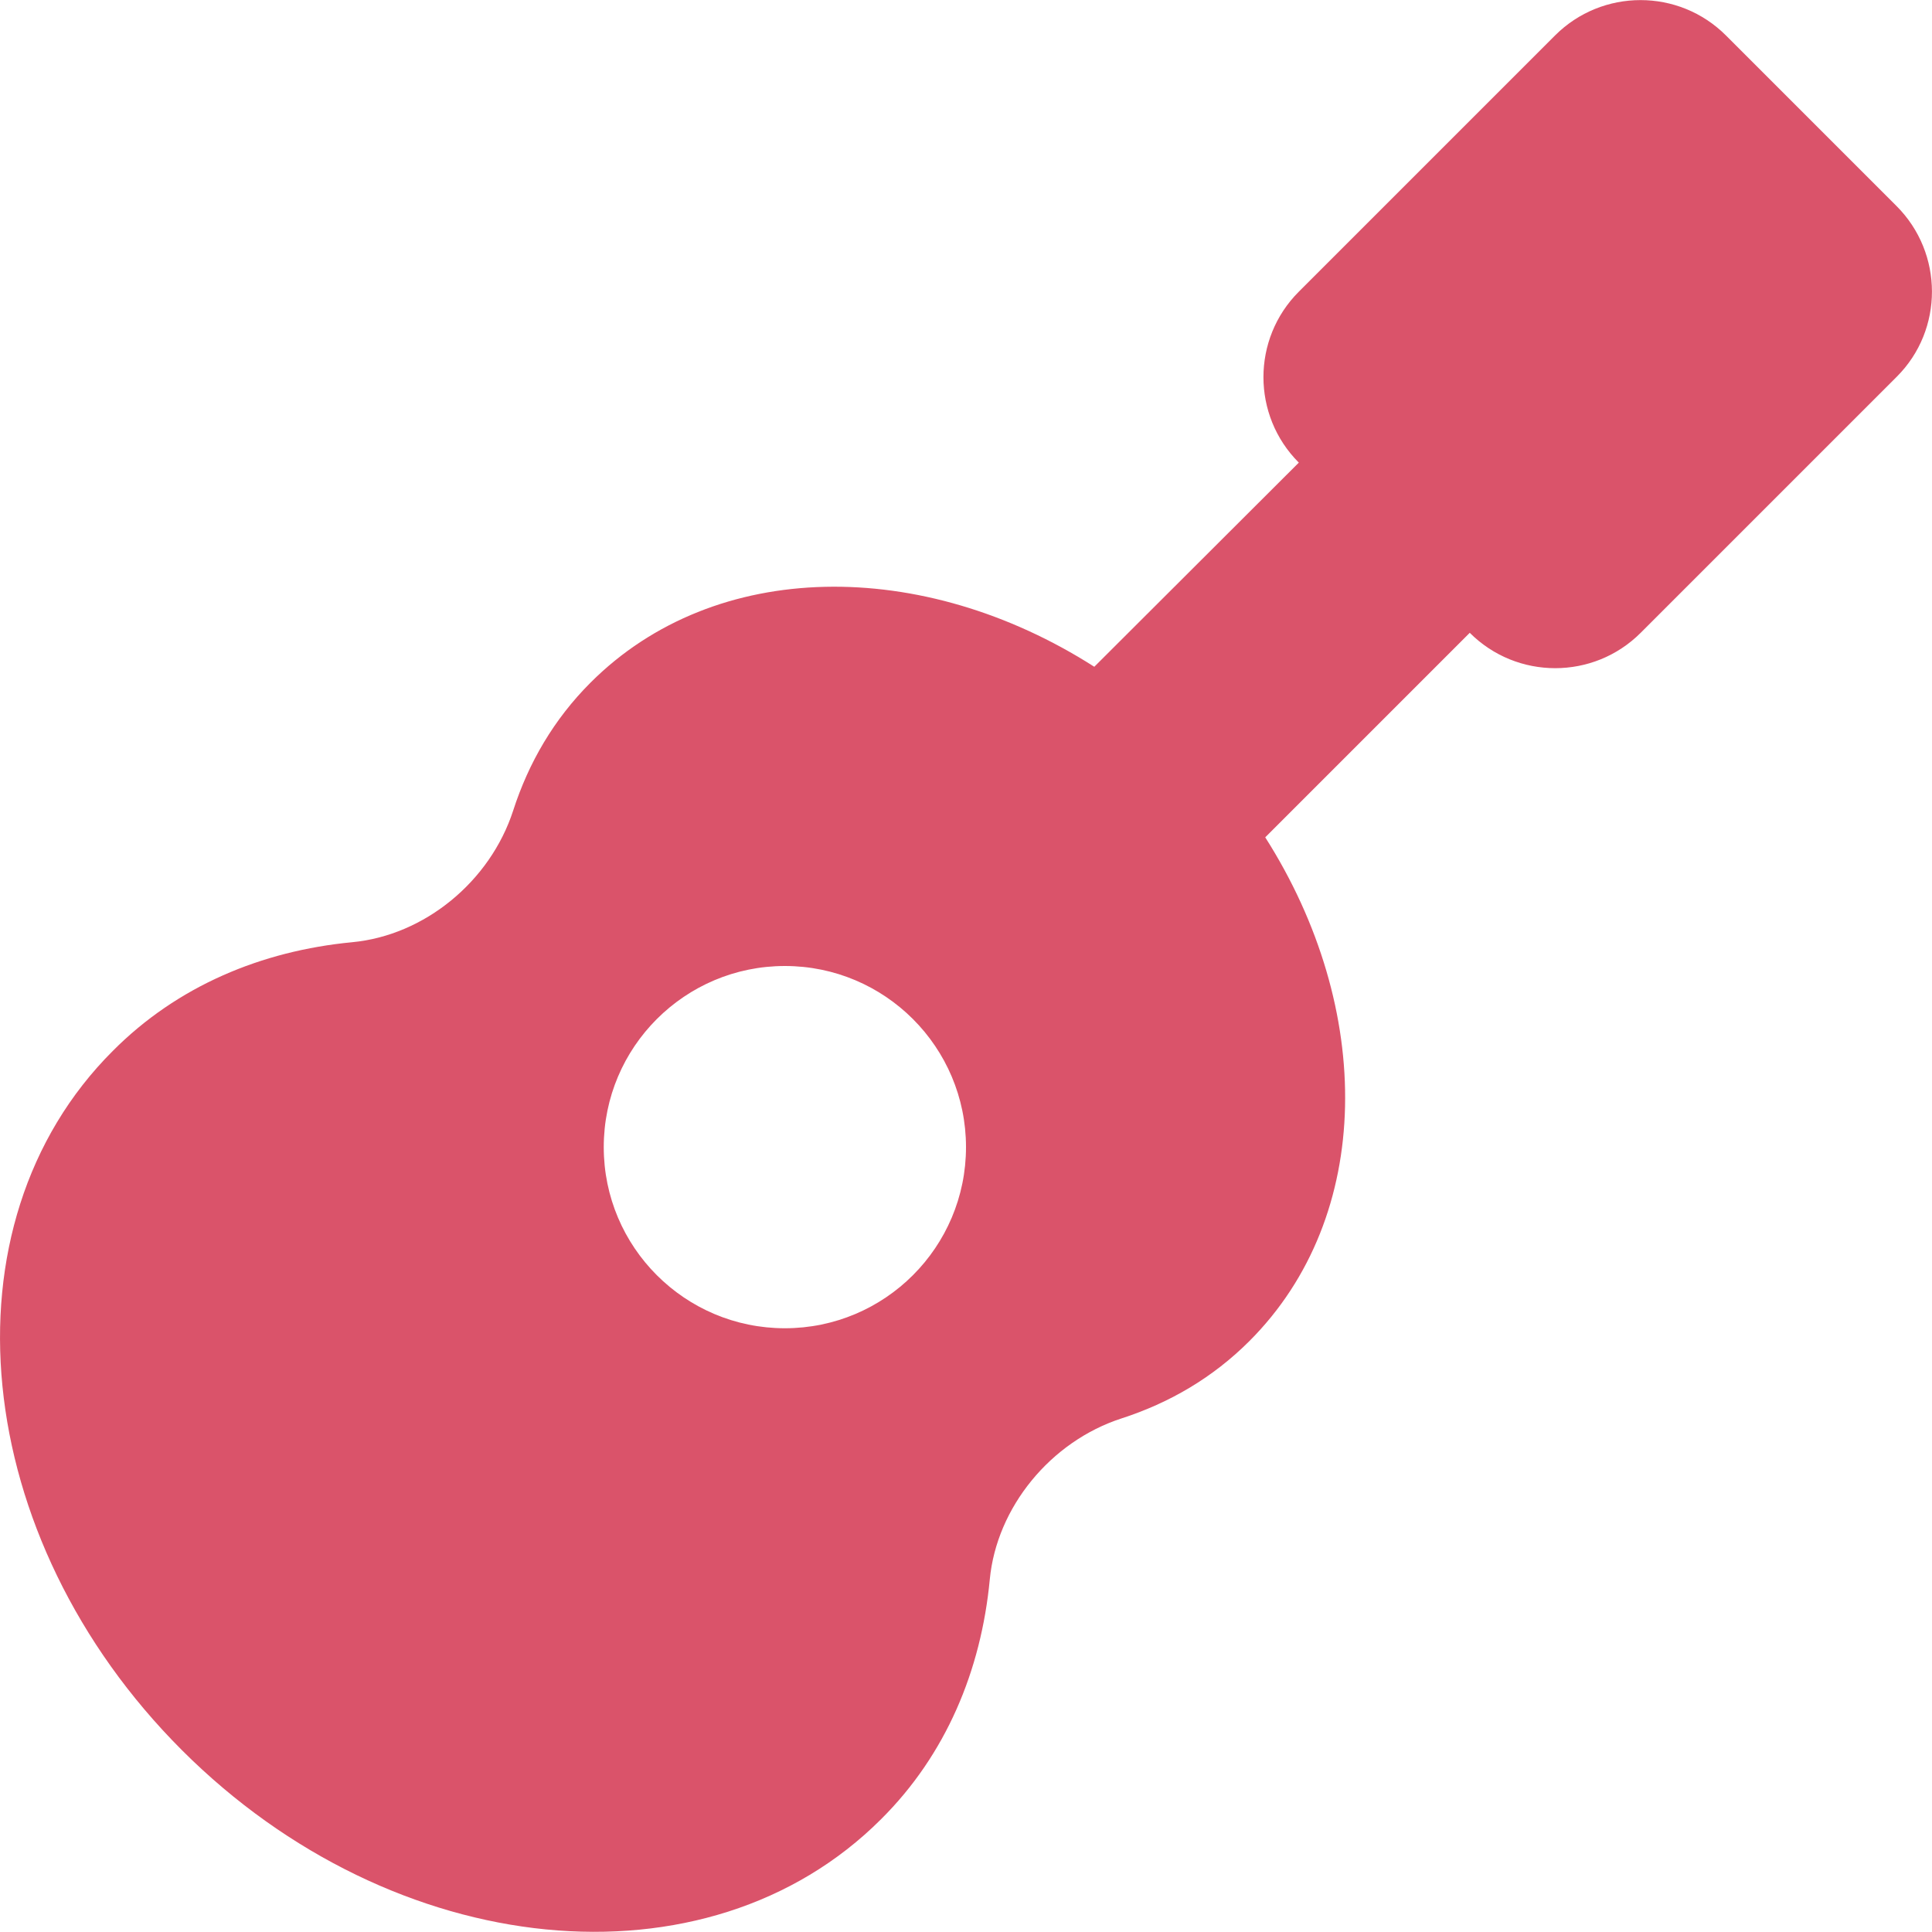
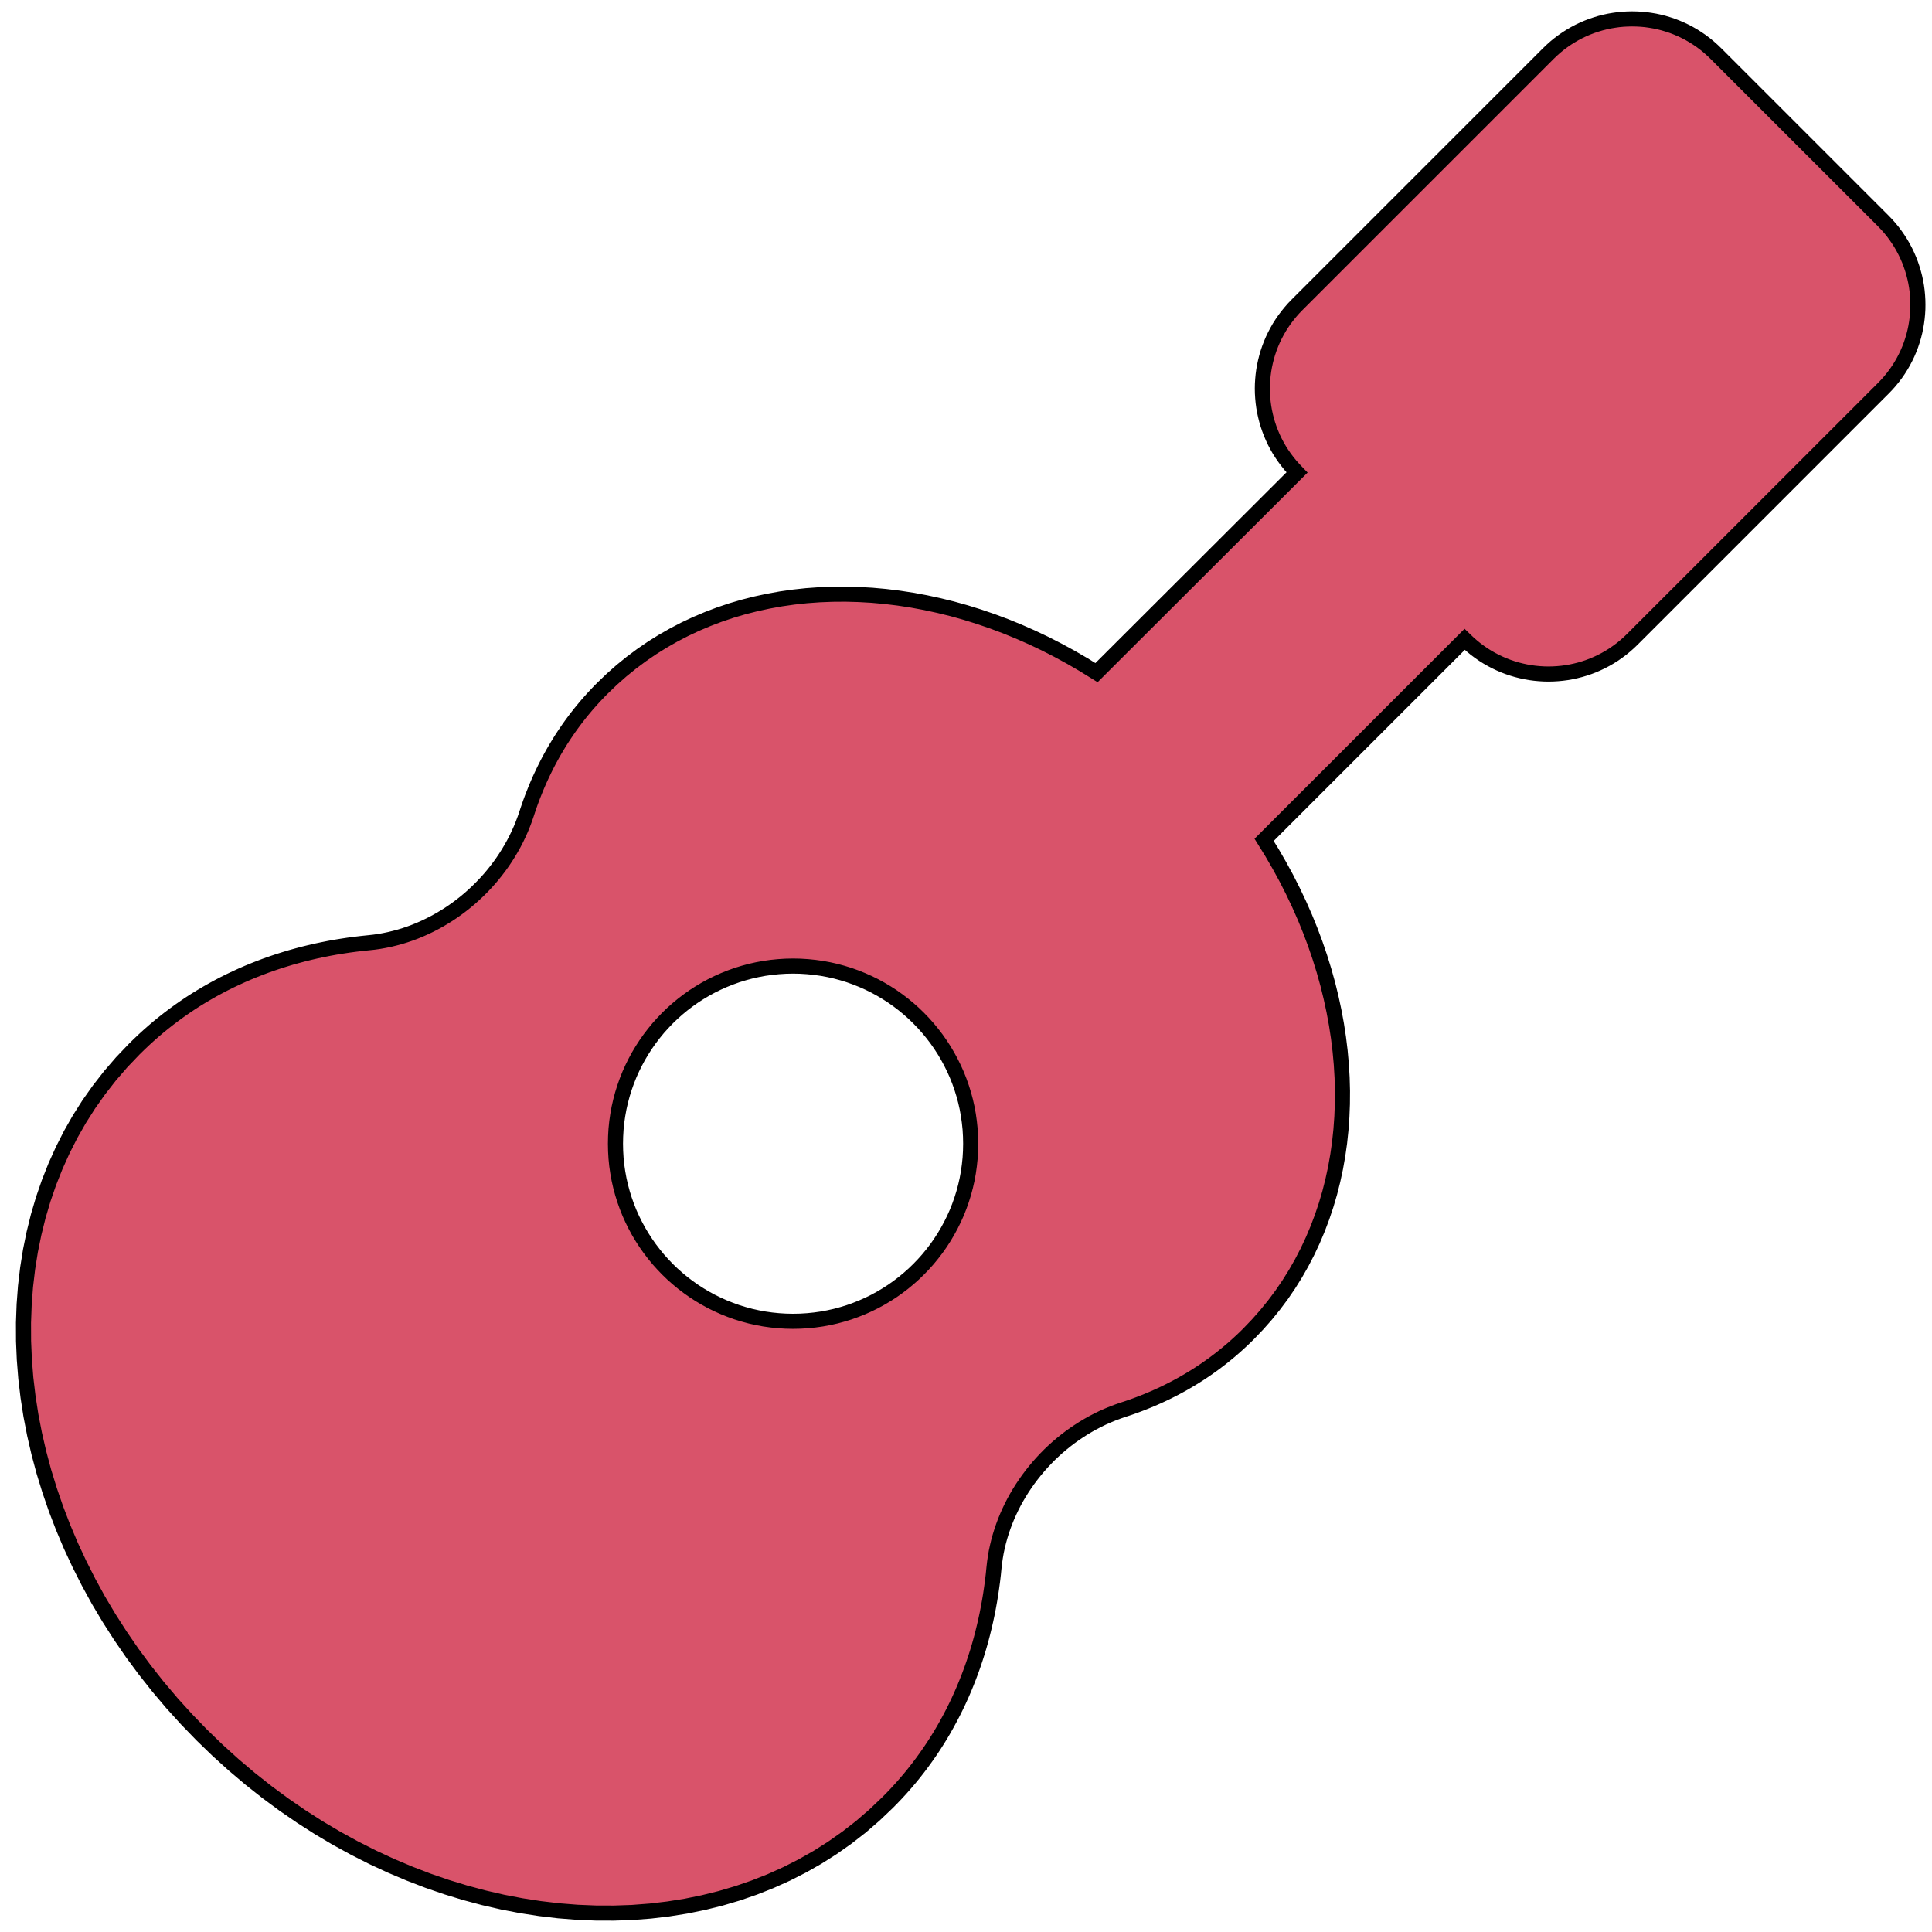
- <svg xmlns="http://www.w3.org/2000/svg" aria-hidden="true" focusable="false" data-prefix="fas" data-icon="guitar" class="svg-inline--fa fa-guitar fa-w-16" role="img" viewBox="0 0 512 512" version="1.1" id="svg4">
-   <defs id="defs8" />
-   <path fill="currentColor" d="M502.6 54.6L457.4 9.4c-12.5-12.5-32.8-12.5-45.3 0l-67.9 67.9c-12.5 12.5-12.5 32.8 0 45.3L290 176.7c-45.4-29-100.4-28.9-133.5 4.2-9.7 9.7-16.4 21.2-20.5 33.9-6.1 18.8-23.5 33.1-42.7 34.9-24 2.3-46.3 11.6-63.4 28.8C-16.3 324.6-8 407.6 48.2 463.8c56.2 56.2 139.2 64.4 185.3 18.3 17.2-17.1 26.5-39.4 28.8-63.5 1.8-19.1 16.1-36.6 34.9-42.7 12.7-4.1 24.2-10.8 33.9-20.5 33.1-33.1 33.1-88.1 4.2-133.5l54.2-54.2c12.5 12.5 32.8 12.5 45.3 0l67.9-67.9c12.4-12.4 12.4-32.7-.1-45.2zM208 352c-26.5 0-48-21.5-48-48s21.5-48 48-48 48 21.5 48 48-21.5 48-48 48z" id="path2" style="fill:#d74961;fill-opacity:0.941" />
+ <svg xmlns="http://www.w3.org/2000/svg" xmlns:xlink="http://www.w3.org/1999/xlink" version="1.1" preserveAspectRatio="xMidYMid meet" viewBox="0 0 640 640" width="640" height="640">
+   <defs>
+     <path d="M543.67 6.37L545.17 6.51L546.67 6.72L548.16 6.97L549.64 7.29L551.11 7.66L552.57 8.1L554.01 8.58L555.44 9.13L556.84 9.73L558.23 10.39L559.6 11.11L560.95 11.89L562.26 12.72L563.56 13.61L564.82 14.56L566.05 15.56L567.25 16.63L568.42 17.75L623.83 73.15L624.95 74.32L626.01 75.52L627.02 76.75L627.96 78.02L628.85 79.31L629.69 80.63L630.46 81.97L631.18 83.34L631.84 84.73L632.45 86.14L632.99 87.56L633.48 89L633.91 90.46L634.29 91.93L634.61 93.41L634.87 94.9L635.07 96.39L635.21 97.89L635.3 99.4L635.33 100.9L635.31 102.41L635.22 103.91L635.08 105.41L634.88 106.9L634.63 108.39L634.32 109.86L633.95 111.33L633.52 112.78L633.04 114.22L632.5 115.64L631.9 117.05L631.24 118.43L630.53 119.79L629.76 121.13L628.94 122.44L628.05 123.73L627.11 124.98L626.11 126.21L625.06 127.4L623.95 128.56L540.72 211.79L539.55 212.91L538.35 213.97L537.12 214.98L535.85 215.92L534.56 216.82L533.24 217.65L531.9 218.42L530.53 219.14L529.14 219.8L527.73 220.41L526.31 220.95L524.86 221.44L523.41 221.87L521.94 222.24L520.46 222.56L518.97 222.82L517.47 223.02L515.97 223.16L514.46 223.25L512.96 223.28L511.45 223.25L509.94 223.16L508.44 223.02L506.94 222.82L505.45 222.56L503.97 222.24L502.5 221.87L501.05 221.44L499.6 220.95L498.18 220.41L496.77 219.8L495.38 219.14L494.01 218.42L492.67 217.65L491.35 216.82L490.06 215.92L488.79 214.98L487.56 213.97L486.36 212.91L485.19 211.79L418.75 278.22L421.35 282.42L423.8 286.66L426.13 290.93L428.31 295.23L430.37 299.57L432.29 303.93L434.07 308.31L435.72 312.72L437.23 317.14L438.6 321.56L439.84 326L440.93 330.44L441.89 334.89L442.71 339.33L443.39 343.76L443.93 348.18L444.33 352.59L444.59 356.98L444.71 361.35L444.68 365.7L444.51 370.02L444.2 374.3L443.75 378.55L443.15 382.76L442.41 386.93L441.52 391.05L440.49 395.13L439.31 399.14L437.98 403.1L436.51 407L434.89 410.84L433.12 414.61L431.21 418.3L429.14 421.93L426.93 425.47L424.57 428.93L422.05 432.3L419.39 435.58L416.57 438.77L413.61 441.86L412.71 442.75L411.81 443.62L410.89 444.48L409.97 445.32L409.05 446.15L408.11 446.97L407.17 447.77L406.21 448.56L405.25 449.34L404.29 450.1L403.31 450.85L402.33 451.59L401.34 452.31L400.34 453.02L399.34 453.72L398.33 454.4L397.31 455.07L396.28 455.73L395.25 456.37L394.21 457L393.16 457.62L392.11 458.23L391.05 458.82L389.98 459.4L388.91 459.97L387.83 460.52L386.74 461.07L385.65 461.6L384.55 462.11L383.44 462.62L382.33 463.11L381.21 463.59L380.09 464.06L378.96 464.51L377.82 464.96L376.68 465.39L375.53 465.81L374.38 466.22L373.22 466.61L372.05 466.99L370.34 467.58L368.64 468.22L366.97 468.91L365.31 469.64L363.69 470.43L362.09 471.26L360.51 472.14L358.97 473.06L357.45 474.03L355.96 475.03L354.5 476.08L353.07 477.17L351.67 478.3L350.3 479.46L348.97 480.67L347.67 481.9L346.41 483.18L345.19 484.48L344 485.82L342.85 487.19L341.74 488.59L340.67 490.01L339.64 491.47L338.65 492.95L337.7 494.46L336.8 495.99L335.94 497.54L335.13 499.12L334.37 500.71L333.65 502.33L332.98 503.96L332.36 505.62L331.79 507.29L331.27 508.97L330.8 510.67L330.39 512.38L330.02 514.1L329.72 515.84L329.47 517.58L329.27 519.33L329.05 521.54L328.79 523.75L328.49 525.94L328.17 528.13L327.81 530.3L327.42 532.46L327 534.62L326.54 536.76L326.05 538.89L325.53 541.01L324.98 543.12L324.39 545.21L323.77 547.29L323.11 549.36L322.42 551.42L321.7 553.46L320.94 555.48L320.15 557.49L319.33 559.49L318.47 561.47L317.58 563.43L316.65 565.38L315.69 567.31L314.69 569.22L313.66 571.12L312.6 573L311.5 574.86L310.36 576.7L309.19 578.52L307.99 580.32L306.74 582.1L305.47 583.86L304.16 585.6L302.81 587.32L301.43 589.02L300.01 590.69L298.55 592.35L297.06 593.98L295.53 595.59L293.97 597.17L289.65 601.28L285.17 605.15L280.53 608.76L275.74 612.13L270.81 615.26L265.75 618.13L260.57 620.76L255.26 623.15L249.85 625.29L244.33 627.19L238.71 628.85L233.01 630.26L227.22 631.44L221.36 632.37L215.44 633.07L209.45 633.53L203.41 633.74L197.32 633.72L191.2 633.47L185.05 632.98L178.87 632.25L172.68 631.29L166.48 630.1L160.27 628.67L154.08 627.01L147.89 625.12L141.73 623L135.6 620.64L129.5 618.06L123.44 615.25L117.44 612.21L111.49 608.95L105.6 605.46L99.79 601.74L94.06 597.8L88.41 593.63L82.86 589.24L77.41 584.63L72.06 579.79L66.84 574.74L61.78 569.51L56.94 564.17L52.33 558.72L47.94 553.16L43.77 547.52L39.83 541.78L36.11 535.97L32.61 530.09L29.35 524.14L26.31 518.13L23.49 512.08L20.91 505.98L18.55 499.84L16.43 493.68L14.53 487.5L12.87 481.3L11.44 475.1L10.24 468.9L9.28 462.7L8.55 456.53L8.06 450.37L7.8 444.25L7.78 438.17L8 432.13L8.45 426.14L9.15 420.21L10.08 414.35L11.26 408.56L12.67 402.86L14.33 397.24L16.23 391.73L18.38 386.31L20.77 381.01L23.4 375.82L26.28 370.76L29.41 365.83L32.79 361.05L36.41 356.41L40.28 351.92L44.4 347.6L45.99 346.04L47.6 344.51L49.23 343.02L50.88 341.57L52.55 340.15L54.25 338.77L55.97 337.42L57.71 336.11L59.47 334.83L61.25 333.59L63.05 332.38L64.87 331.21L66.71 330.08L68.57 328.98L70.45 327.91L72.34 326.88L74.25 325.88L76.18 324.92L78.13 324L80.09 323.1L82.07 322.24L84.06 321.42L86.07 320.63L88.09 319.87L90.13 319.15L92.18 318.46L94.24 317.81L96.32 317.18L98.41 316.6L100.51 316.04L102.63 315.52L104.75 315.03L106.89 314.58L109.04 314.15L111.19 313.76L113.36 313.41L115.54 313.08L117.72 312.79L119.92 312.53L122.12 312.3L123.88 312.11L125.63 311.86L127.37 311.55L129.1 311.19L130.82 310.77L132.52 310.31L134.21 309.79L135.88 309.22L137.54 308.6L139.17 307.93L140.79 307.21L142.39 306.44L143.97 305.63L145.52 304.77L147.05 303.87L148.56 302.93L150.04 301.94L151.49 300.91L152.91 299.84L154.31 298.73L155.68 297.58L157.01 296.39L158.31 295.16L159.58 293.9L160.82 292.6L162.02 291.27L163.18 289.91L164.3 288.51L165.39 287.08L166.44 285.62L167.44 284.13L168.4 282.61L169.32 281.06L170.2 279.49L171.03 277.89L171.81 276.26L172.55 274.61L173.23 272.94L173.87 271.24L174.46 269.52L174.84 268.36L175.24 267.2L175.64 266.04L176.06 264.9L176.49 263.75L176.94 262.62L177.39 261.49L177.86 260.36L178.34 259.25L178.83 258.13L179.34 257.03L179.86 255.93L180.39 254.83L180.93 253.75L181.48 252.67L182.05 251.59L182.63 250.53L183.22 249.47L183.83 248.41L184.45 247.37L185.08 246.33L185.72 245.29L186.38 244.27L187.05 243.25L187.74 242.24L188.43 241.23L189.14 240.23L189.87 239.24L190.6 238.26L191.35 237.29L192.11 236.32L192.89 235.36L193.68 234.41L194.48 233.46L195.3 232.53L196.13 231.6L196.97 230.68L197.83 229.77L198.7 228.86L199.59 227.97L202.68 225L205.87 222.18L209.15 219.52L212.53 217L215.98 214.64L219.53 212.42L223.15 210.36L226.84 208.44L230.61 206.67L234.45 205.05L238.35 203.57L242.31 202.24L246.33 201.06L250.4 200.03L254.52 199.14L258.69 198.39L262.9 197.79L267.15 197.33L271.44 197.02L275.75 196.85L280.1 196.82L284.47 196.94L288.86 197.19L293.27 197.59L297.69 198.13L302.13 198.81L306.57 199.63L311.01 200.59L315.45 201.68L319.89 202.92L324.32 204.3L328.73 205.81L333.14 207.46L337.52 209.25L341.88 211.17L346.22 213.23L350.52 215.43L354.8 217.76L359.03 220.22L363.23 222.82L429.66 156.51L428.54 155.34L427.48 154.14L426.48 152.9L425.53 151.64L424.64 150.35L423.8 149.03L423.03 147.69L422.31 146.32L421.65 144.93L421.05 143.52L420.5 142.09L420.01 140.65L419.58 139.19L419.21 137.72L418.89 136.24L418.63 134.75L418.43 133.26L418.29 131.75L418.2 130.25L418.17 128.74L418.2 127.23L418.29 125.73L418.43 124.23L418.63 122.73L418.89 121.24L419.21 119.76L419.58 118.29L420.01 116.83L420.5 115.39L421.05 113.96L421.65 112.55L422.31 111.17L423.03 109.8L423.8 108.45L424.64 107.13L425.53 105.84L426.48 104.58L427.48 103.35L428.54 102.14L429.66 100.98L512.89 17.75L514.06 16.63L515.26 15.56L516.49 14.56L517.76 13.61L519.05 12.72L520.37 11.89L521.71 11.11L523.08 10.39L524.47 9.73L525.88 9.13L527.31 8.58L528.75 8.1L530.21 7.66L531.68 7.29L533.16 6.97L534.65 6.72L536.14 6.51L537.64 6.37L539.15 6.29L540.66 6.26L542.17 6.29L543.67 6.37ZM257.89 320.22L255.52 320.46L253.17 320.79L250.86 321.22L248.58 321.73L246.33 322.34L244.12 323.02L241.95 323.8L239.82 324.65L237.73 325.58L235.68 326.59L233.68 327.68L231.73 328.84L229.82 330.07L227.97 331.38L226.17 332.75L224.43 334.19L222.74 335.69L221.11 337.26L219.55 338.89L218.04 340.57L216.61 342.32L215.23 344.12L213.93 345.97L212.7 347.87L211.53 349.83L210.45 351.83L209.44 353.87L208.5 355.96L207.65 358.1L206.88 360.27L206.19 362.48L205.59 364.72L205.07 367.01L204.65 369.32L204.31 371.66L204.07 374.04L203.93 376.44L203.88 378.86L203.93 381.28L204.07 383.68L204.31 386.06L204.65 388.4L205.07 390.71L205.59 393L206.19 395.24L206.88 397.45L207.65 399.62L208.5 401.76L209.44 403.85L210.45 405.89L211.53 407.89L212.7 409.85L213.93 411.75L215.23 413.6L216.61 415.4L218.04 417.15L219.55 418.83L221.11 420.46L222.74 422.03L224.43 423.53L226.17 424.97L227.97 426.34L229.82 427.65L231.73 428.88L233.68 430.04L235.68 431.13L237.73 432.14L239.82 433.07L241.95 433.92L244.12 434.7L246.33 435.38L248.58 435.99L250.86 436.5L253.17 436.93L255.52 437.26L257.89 437.5L260.29 437.65L262.71 437.7L265.14 437.65L267.54 437.5L269.91 437.26L272.25 436.93L274.57 436.5L276.85 435.99L279.1 435.38L281.31 434.7L283.48 433.92L285.61 433.07L287.7 432.14L289.75 431.13L291.75 430.04L293.7 428.88L295.61 427.65L297.46 426.34L299.26 424.97L301 423.53L302.69 422.03L304.31 420.46L305.88 418.83L307.38 417.15L308.82 415.4L310.2 413.6L311.5 411.75L312.73 409.85L313.89 407.89L314.98 405.89L315.99 403.85L316.93 401.76L317.78 399.62L318.55 397.45L319.24 395.24L319.84 393L320.36 390.71L320.78 388.4L321.11 386.06L321.36 383.68L321.5 381.28L321.55 378.86L321.5 376.44L321.36 374.04L321.11 371.66L320.78 369.32L320.36 367.01L319.84 364.72L319.24 362.48L318.55 360.27L317.78 358.1L316.93 355.96L315.99 353.87L314.98 351.83L313.89 349.83L312.73 347.87L311.5 345.97L310.2 344.12L308.82 342.32L307.38 340.57L305.88 338.89L304.31 337.26L302.69 335.69L301 334.19L299.26 332.75L297.46 331.38L295.61 330.07L293.7 328.84L291.75 327.68L289.75 326.59L287.7 325.58L285.61 324.65L283.48 323.8L281.31 323.02L279.1 322.34L276.85 321.73L274.57 321.22L272.25 320.79L269.91 320.46L267.54 320.22L265.14 320.07L262.71 320.02L260.29 320.07L257.89 320.22Z" id="e3emCmEwaE" />
+   </defs>
+   <g>
+     <g>
+       <g>
+         <use xlink:href="#e3emCmEwaE" opacity="1" fill="#d74961" fill-opacity="0.94" />
+         <g>
+           <use xlink:href="#e3emCmEwaE" opacity="1" fill-opacity="0" stroke="#000000" stroke-width="5" stroke-opacity="1" />
+         </g>
+       </g>
+     </g>
+   </g>
</svg>
